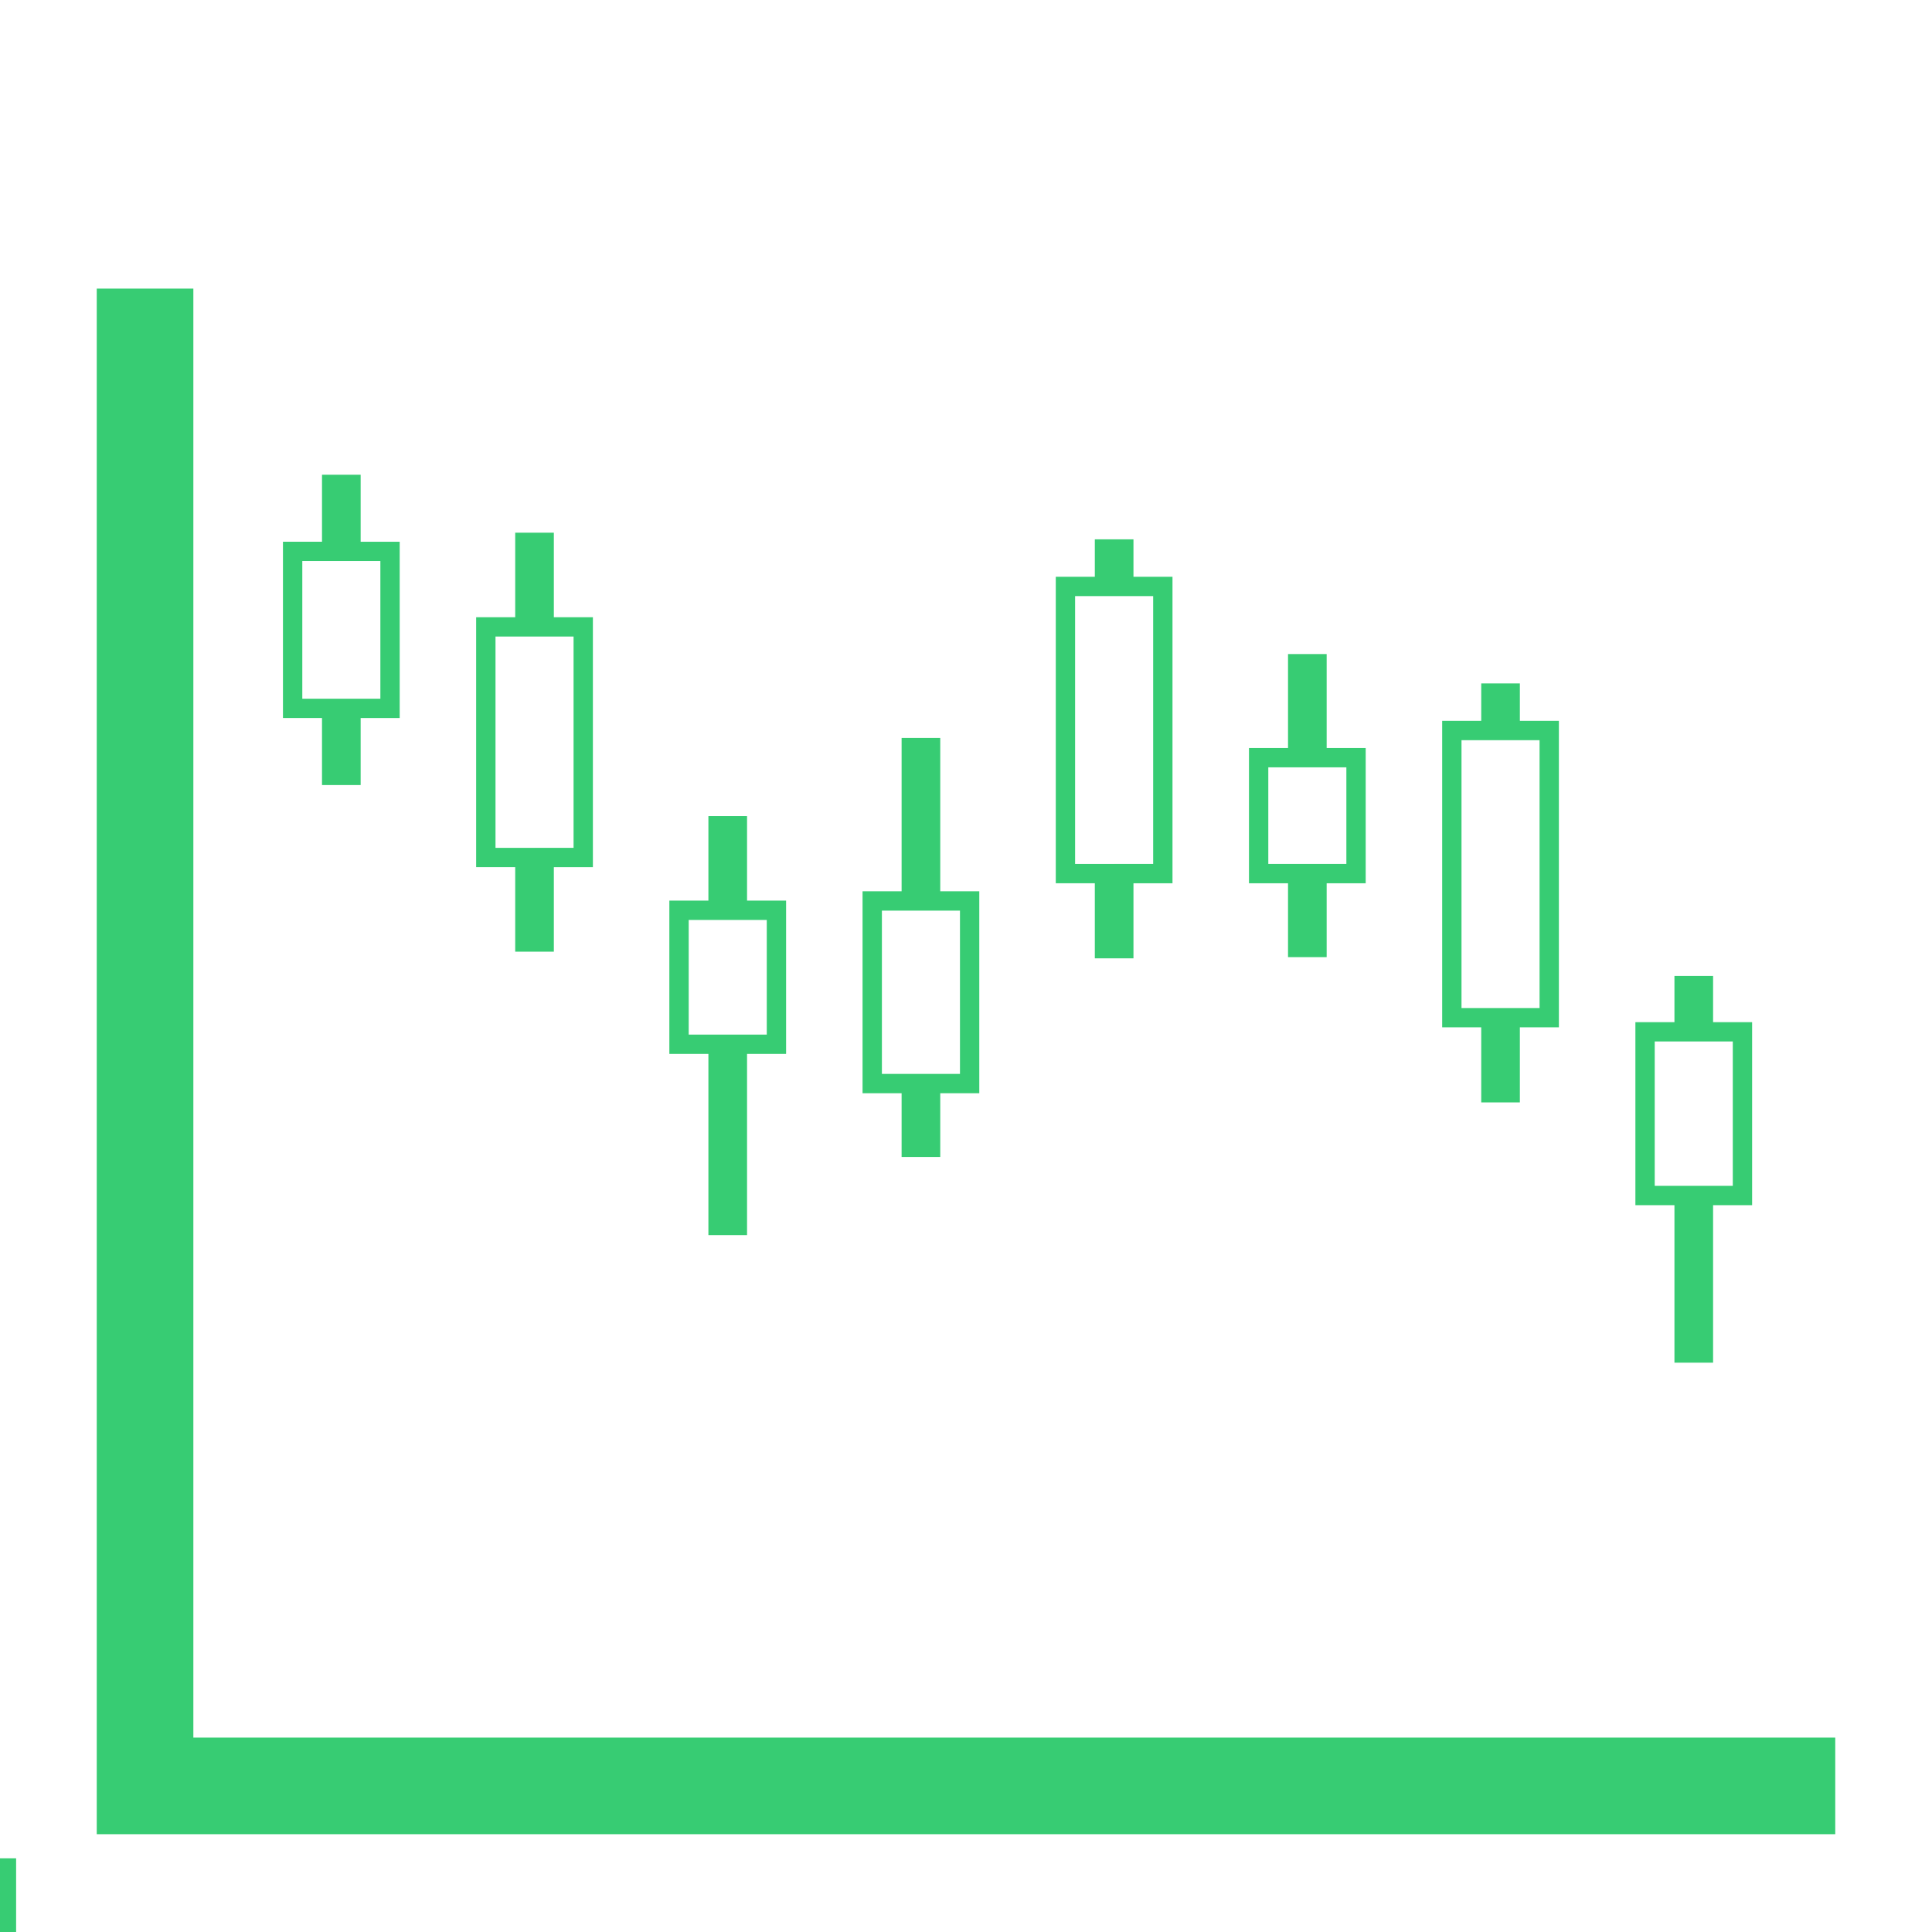
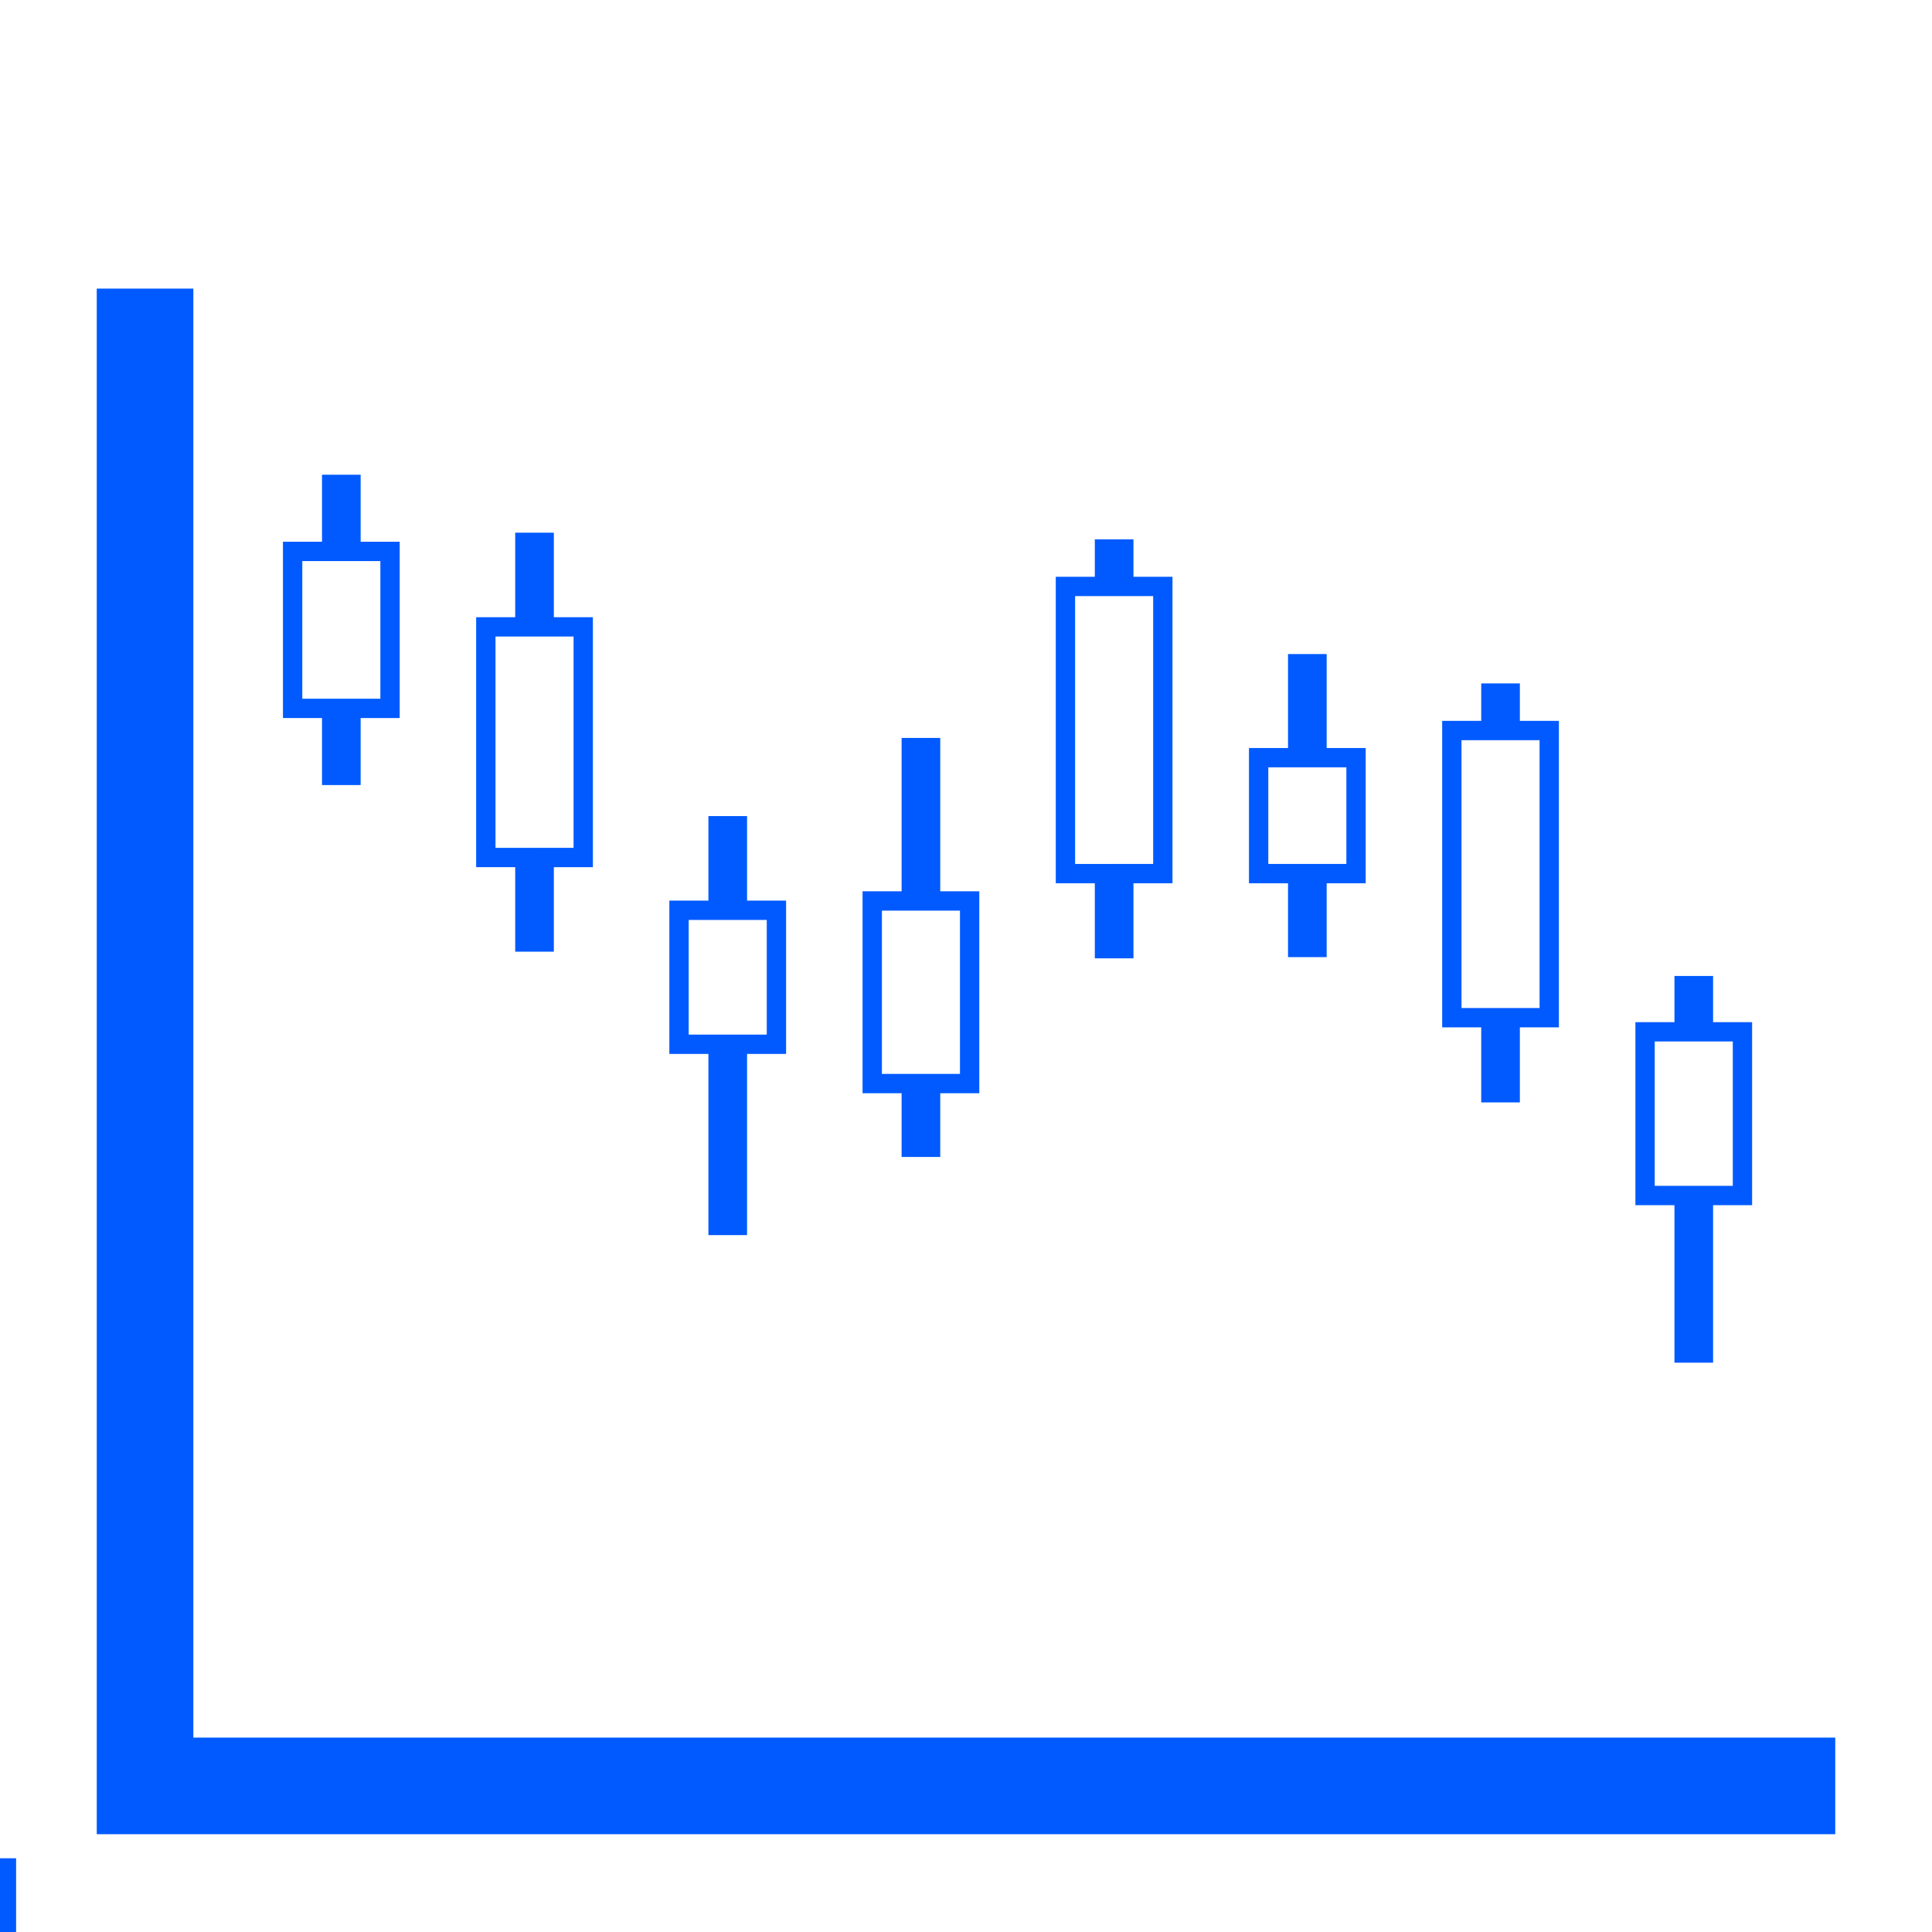
<svg xmlns="http://www.w3.org/2000/svg" enable-background="new 4.124 -14.938 100 100" height="100px" version="1.1" viewBox="4.124 -14.938 100 100" width="100px" xml:space="preserve">
  <defs />
-   <polygon style="fill:#37CC73" points="14.132,75 14.132,0 9.132,0 9.132,80 9.147,80 14.132,80 99.116,80 99.116,75 " />
-   <rect style="fill:#37CC73" height="64.966" width="4.958" y="81.246" />
-   <path style="fill:#37CC73" d="M22.791,25.696h-2v-3.469h-2.021v-9.125h2.021V9.634h2v3.469h2.021v9.125h-2.021V25.696z M21.791,21.228h2.021v-7.125  h-4.041v7.125H21.791z" />
-   <path style="fill:#37CC73" d="M32.791,34.321h-2v-4.375h-2.021V17.009h2.021v-4.375h2v4.375h2.021v12.938h-2.021V34.321z M31.791,28.946h2.021V18.009  h-4.041v10.938H31.791z" />
-   <path style="fill:#37CC73" d="M42.791,48.991h-2v-9.378h-2.021v-7.935h2.021v-4.375h2v4.375h2.021v7.935h-2.021V48.991z M41.791,38.613h2.021v-5.935  h-4.041v5.935H41.791z" />
-   <path style="fill:#37CC73" d="M52.791,44.946h-2v-3.299h-2.021V31.196h2.021v-7.938h2v7.938h2.021v10.451h-2.021V44.946z M51.791,40.647h2.021v-8.451  h-4.041v8.451H51.791z" />
-   <path style="fill:#37CC73" d="M62.792,34.665h-2v-3.886h-2.021V14.916h2.021v-1.938h2v1.938h2.02v15.864h-2.02V34.665z M61.792,29.779h2.02V15.916h-4.041  v13.864H61.792z" />
-   <path style="fill:#37CC73" d="M72.792,34.603h-2v-3.823h-2.021v-7h2.021v-4.864h2v4.864h2.02v7h-2.02V34.603z M71.792,29.779h2.02v-5h-4.041v5H71.792z" />
-   <path style="fill:#37CC73" d="M82.792,42.123h-2v-3.885h-2.021V22.374h2.021v-1.938h2v1.938h2.02v15.864h-2.02V42.123z M81.792,37.238h2.02V23.374h-4.041  v13.864H81.792z" />
-   <path style="fill:#37CC73" d="M92.793,55.594h-2v-8.152h-2.021v-9.473h2.021v-2.391h2v2.391h2.02v9.473h-2.02V55.594z M91.793,46.441h2.02v-7.473h-4.041  v7.473H91.793z" />
+   <polygon style="fill:#005AFF" points="14.132,75 14.132,0 9.132,0 9.132,80 9.147,80 14.132,80 99.116,80 99.116,75 " />
+   <rect style="fill:#005AFF" height="64.966" width="4.958" y="81.246" />
+   <path style="fill:#005AFF" d="M22.791,25.696h-2v-3.469h-2.021v-9.125h2.021V9.634h2v3.469h2.021v9.125h-2.021V25.696z M21.791,21.228h2.021v-7.125  h-4.041v7.125H21.791z" />
+   <path style="fill:#005AFF" d="M32.791,34.321h-2v-4.375h-2.021V17.009h2.021v-4.375h2v4.375h2.021v12.938h-2.021V34.321z M31.791,28.946h2.021V18.009  h-4.041v10.938H31.791z" />
+   <path style="fill:#005AFF" d="M42.791,48.991h-2v-9.378h-2.021v-7.935h2.021v-4.375h2v4.375h2.021v7.935h-2.021V48.991z M41.791,38.613h2.021v-5.935  h-4.041v5.935H41.791z" />
+   <path style="fill:#005AFF" d="M52.791,44.946h-2v-3.299h-2.021V31.196h2.021v-7.938h2v7.938h2.021v10.451h-2.021V44.946z M51.791,40.647h2.021v-8.451  h-4.041v8.451H51.791z" />
+   <path style="fill:#005AFF" d="M62.792,34.665h-2v-3.886h-2.021V14.916h2.021v-1.938h2v1.938h2.02v15.864h-2.02V34.665z M61.792,29.779h2.02V15.916h-4.041  v13.864H61.792z" />
+   <path style="fill:#005AFF" d="M72.792,34.603h-2v-3.823h-2.021v-7h2.021v-4.864h2v4.864h2.02v7h-2.02V34.603z M71.792,29.779h2.02v-5h-4.041v5H71.792z" />
+   <path style="fill:#005AFF" d="M82.792,42.123h-2v-3.885h-2.021V22.374h2.021v-1.938h2v1.938h2.02v15.864h-2.02V42.123z M81.792,37.238h2.02V23.374h-4.041  v13.864H81.792z" />
+   <path style="fill:#005AFF" d="M92.793,55.594h-2v-8.152h-2.021v-9.473h2.021v-2.391h2v2.391h2.02v9.473h-2.02V55.594z M91.793,46.441h2.02v-7.473h-4.041  v7.473H91.793z" />
</svg>
